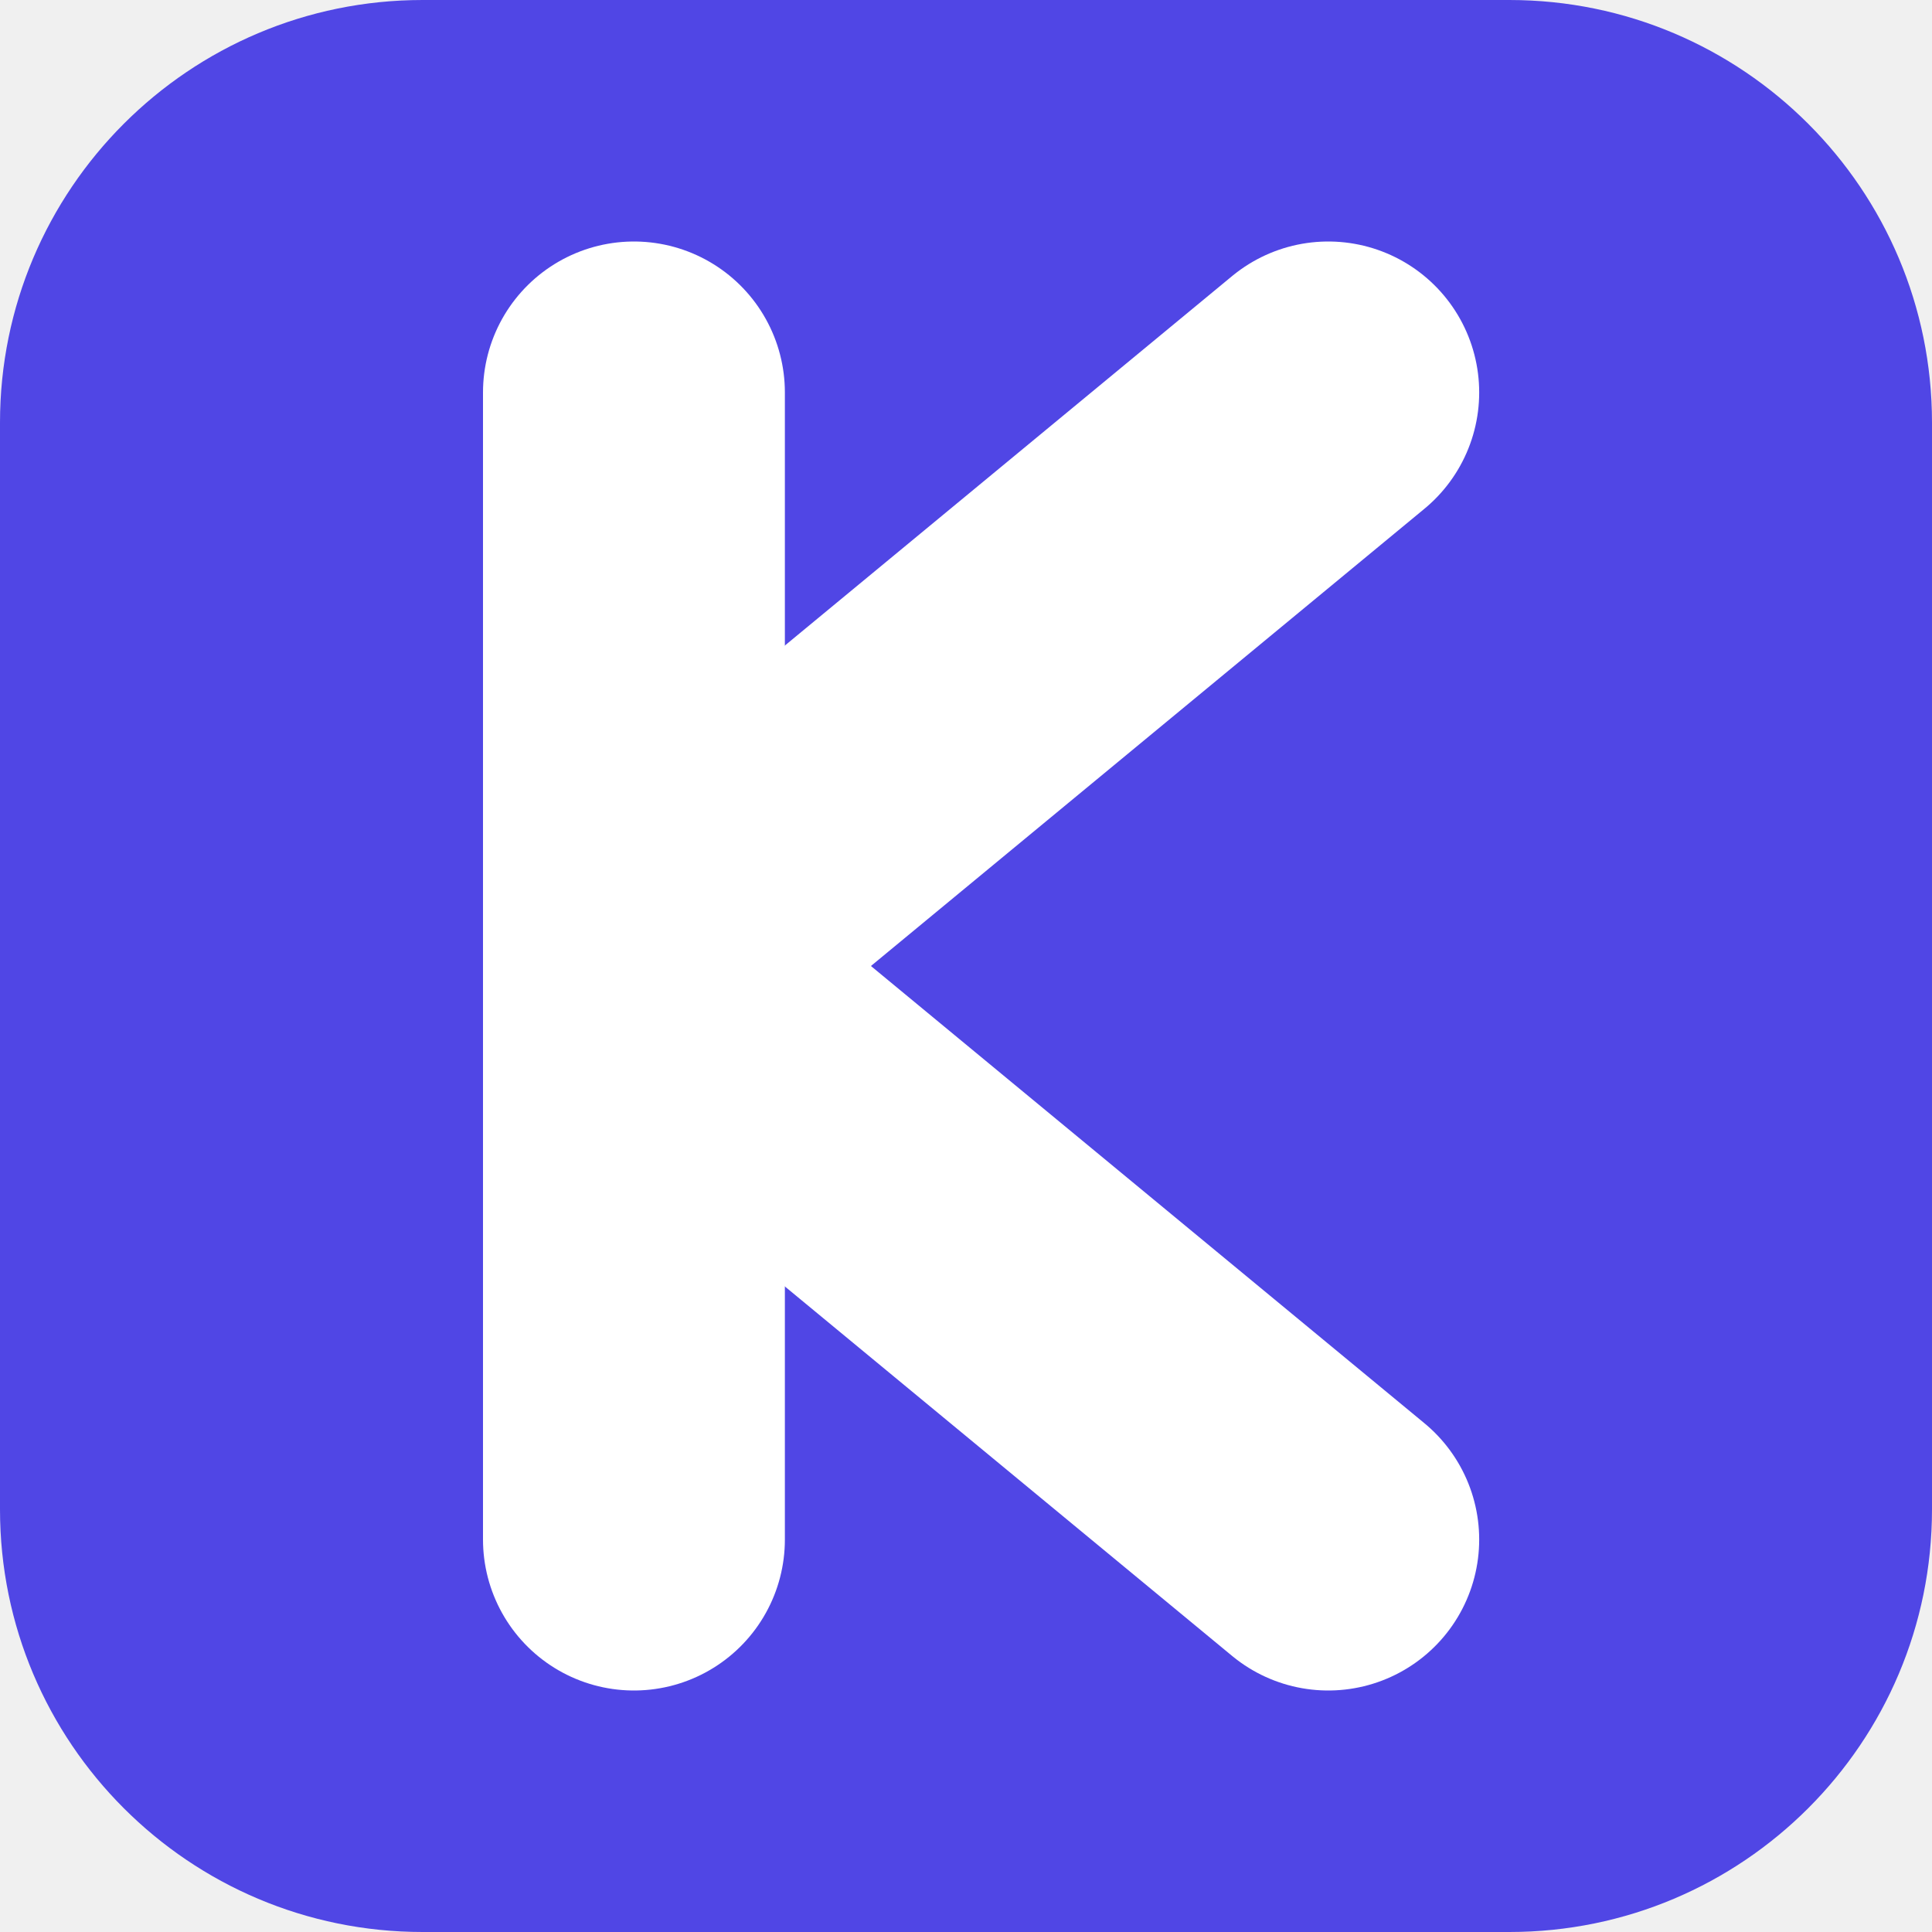
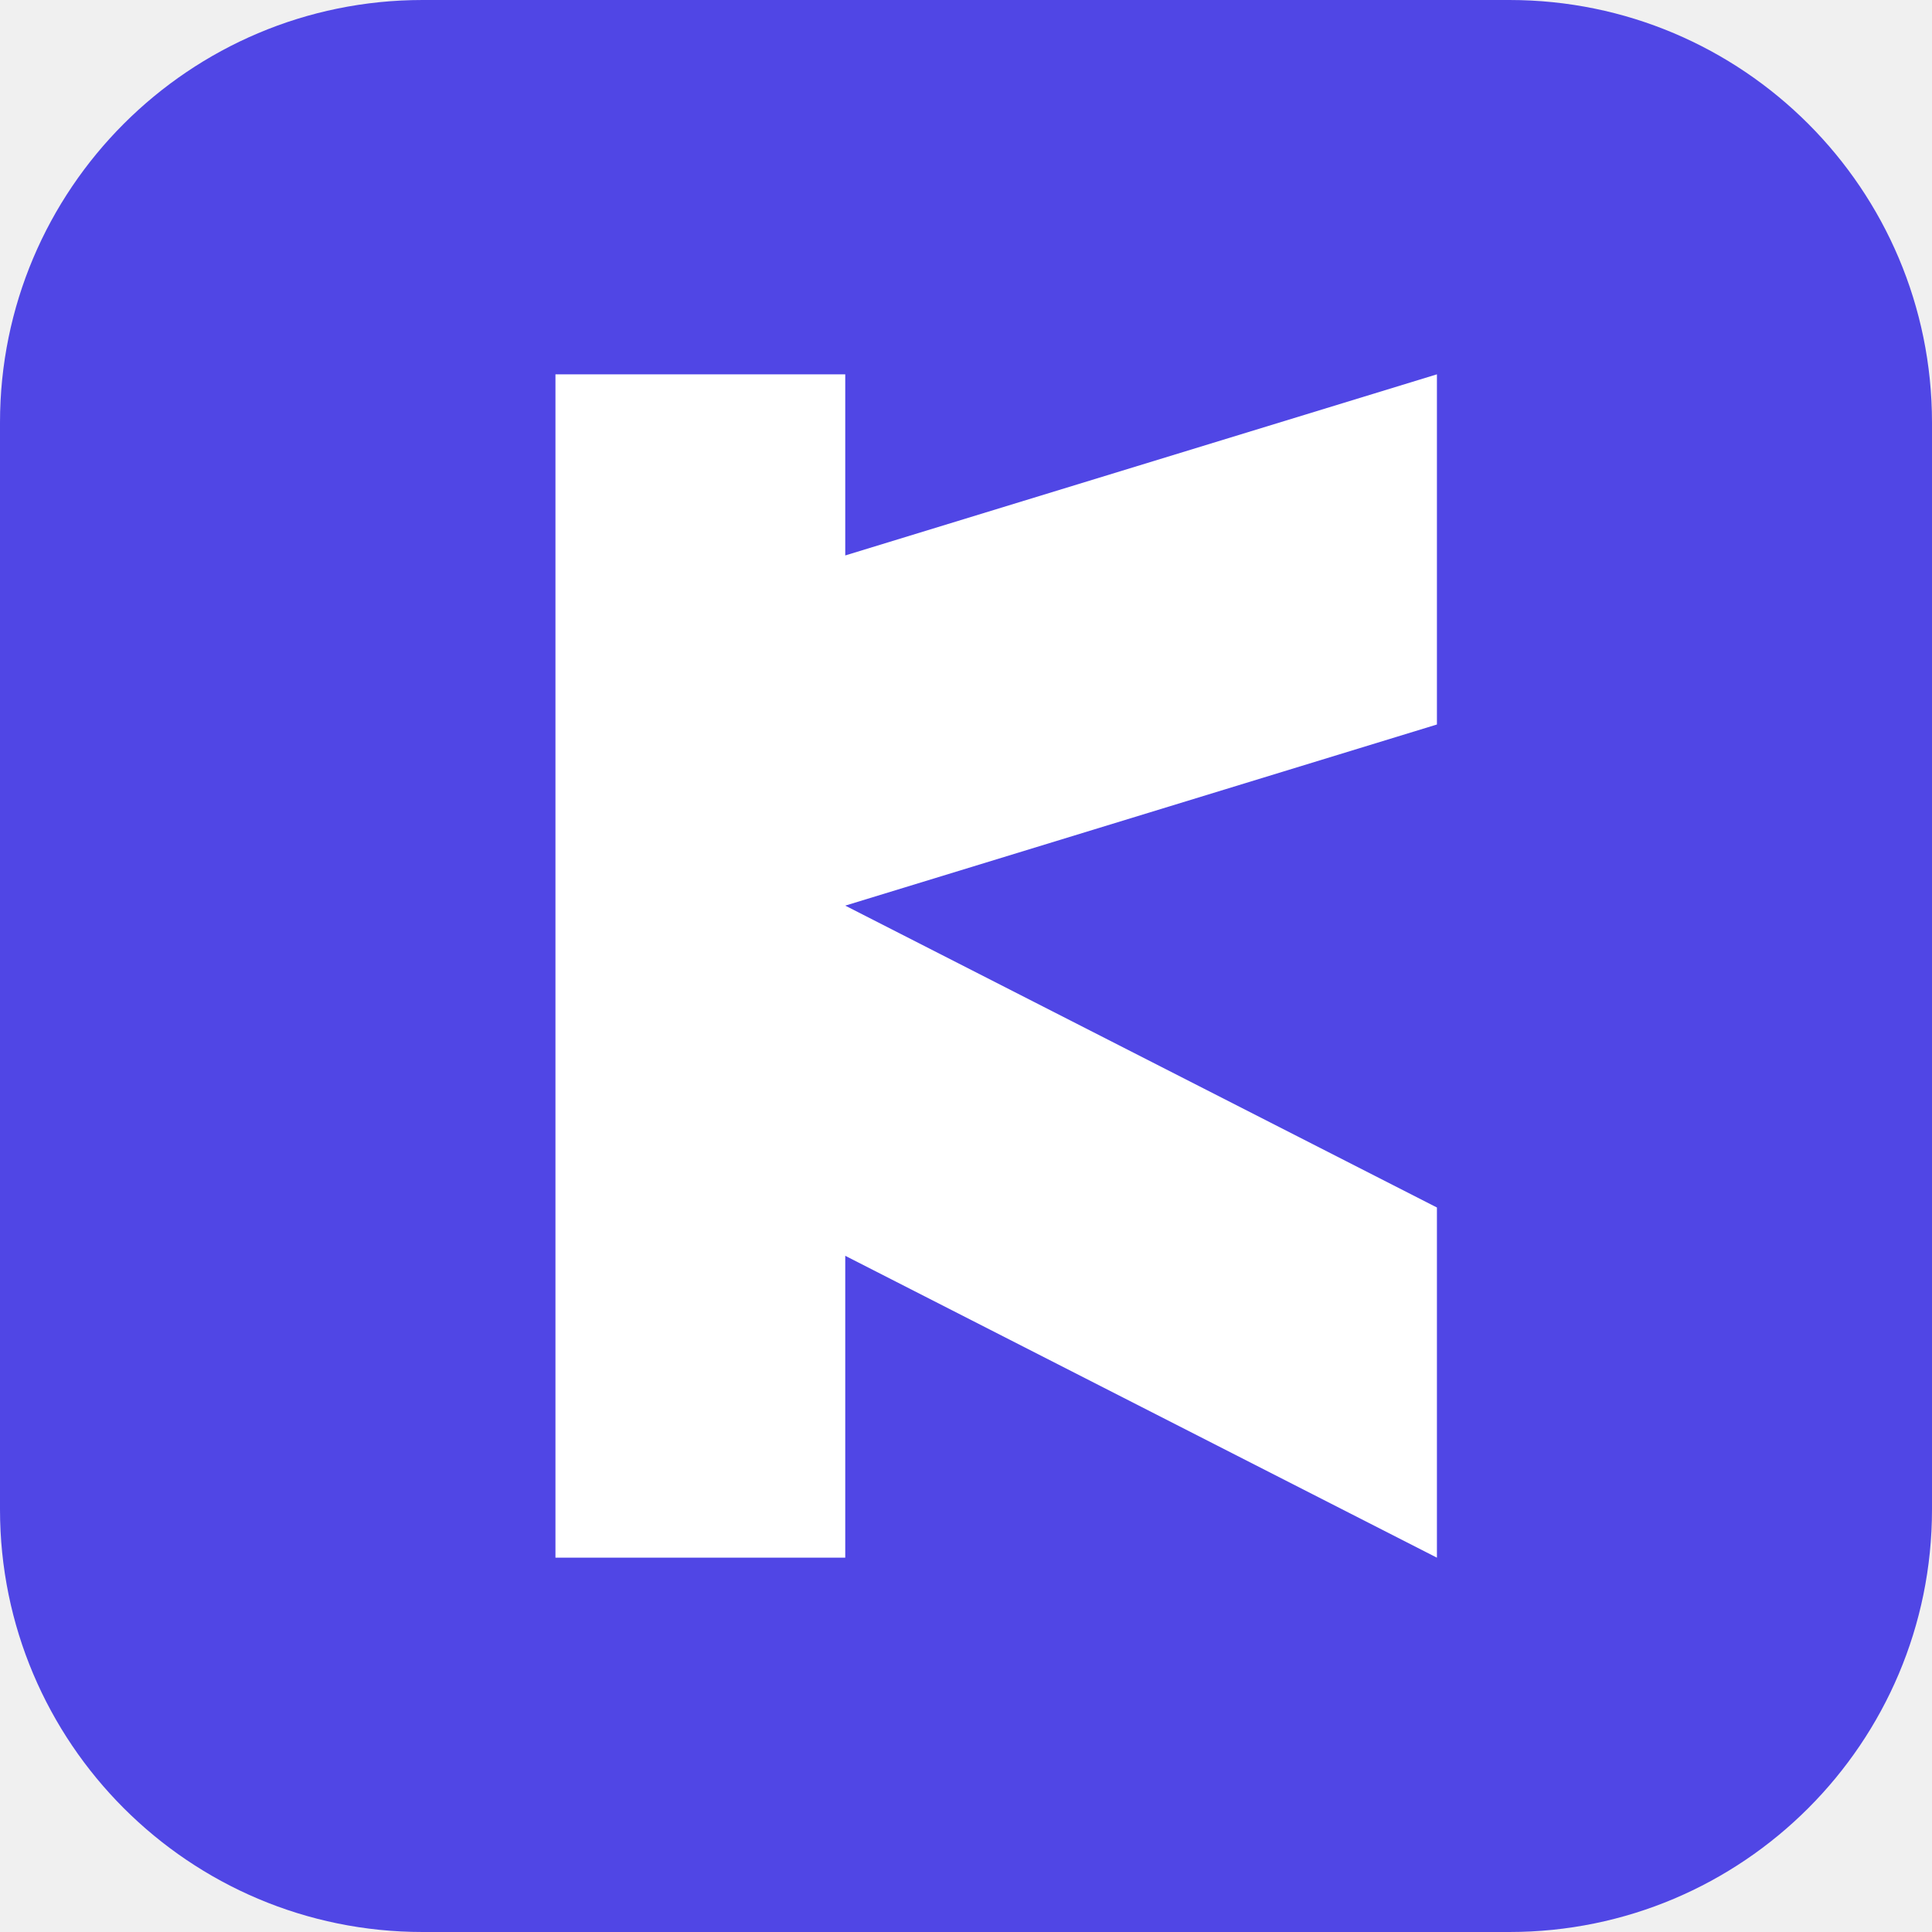
<svg xmlns="http://www.w3.org/2000/svg" viewBox="0 0 32 32" width="32" height="32" role="img" aria-label="K">
  <path d="M7 0 H25 A7 7 0 0 1 32 7 V25 A7 7 0 0 1 25 32 H7 A7 7 0 0 1 0 25 V7 A7 7 0 0 1 7 0 Z" fill="#5046e5" />
-   <g fill="none" stroke="#ffffff" stroke-width="5" stroke-linecap="round" stroke-linejoin="round">
-     <line x1="10.5" y1="6.5" x2="10.5" y2="25.5" />
-     <line x1="10.5" y1="16" x2="22" y2="6.5" />
-     <line x1="10.5" y1="16" x2="22" y2="25.5" />
-   </g>
+   <path d="M9.2 6.2 H14.0 V25.8 H9.2 Z M14.00 9.20 L23.80 6.20 L23.80 12.00 L14.00 15.00 Z M14.00 15.00 L23.80 20.00 L23.80 25.80 L14.00 20.80 Z" fill="#ffffff" />
</svg>
